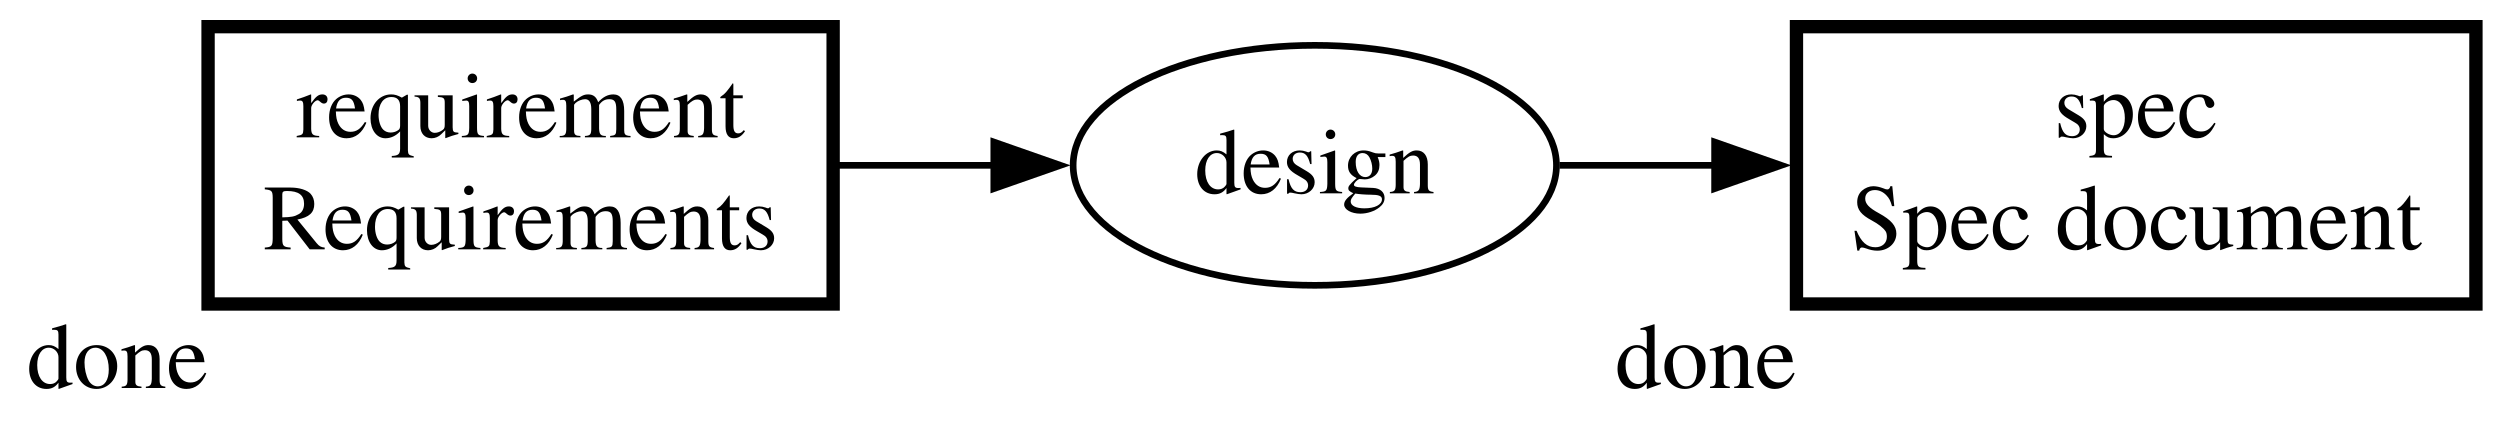
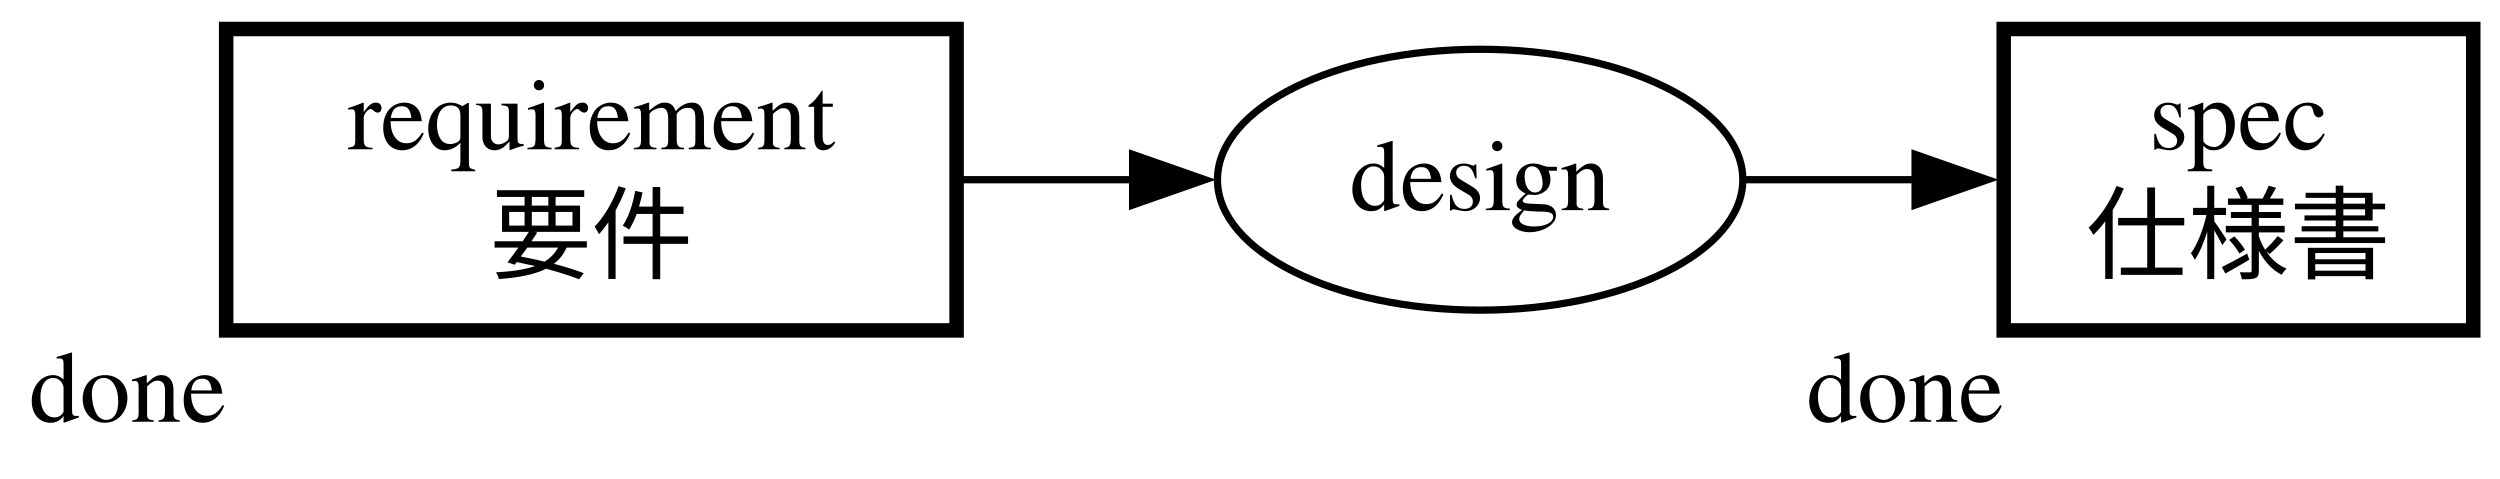
- <svg xmlns="http://www.w3.org/2000/svg" xmlns:xlink="http://www.w3.org/1999/xlink" width="375pt" height="66pt" viewBox="0.00 0.00 375.00 66.00">
+ <svg xmlns="http://www.w3.org/2000/svg" xmlns:xlink="http://www.w3.org/1999/xlink" width="345pt" height="66pt" viewBox="0.00 0.00 345.00 66.00">
  <g id="graph0" class="graph" transform="scale(1 1) rotate(0) translate(4 62.4)">
-     <polygon fill="white" stroke="none" points="-4,4 -4,-62.4 371.39,-62.4 371.39,4 -4,4" />
+     <polygon fill="white" stroke="none" points="-4,4 -4,-62.4 341.31,-62.4 341.31,4 -4,4" />
    <g id="node1" class="node">
-       <ellipse fill="none" stroke="black" cx="193.22" cy="-37.6" rx="36.25" ry="18" />
-       <text xml:space="preserve" text-anchor="middle" x="193.22" y="-33.4" font-family="Times,serif" font-size="14.00">design</text>
+       <ellipse fill="none" stroke="black" cx="200.26" cy="-37.6" rx="36.25" ry="18" />
+       <text xml:space="preserve" text-anchor="middle" x="200.26" y="-33.4" font-family="Times,serif" font-size="14.00">design</text>
    </g>
    <g id="node3" class="node">
      <g id="a_node3">
-         <a xlink:title="Spec document&#10;criteria: All open questions in requirement are resolved and reviewed by two engineers.">
-           <polygon fill="none" stroke="black" stroke-width="2" points="367.39,-58.4 265.47,-58.4 265.47,-16.8 367.39,-16.8 367.39,-58.4" />
-           <text xml:space="preserve" text-anchor="middle" x="316.43" y="-41.8" font-family="Times,serif" font-size="14.00">spec</text>
-           <text xml:space="preserve" text-anchor="middle" x="316.43" y="-25" font-family="Times,serif" font-size="14.00">Spec document</text>
+         <a xlink:title="仕様書&#10;criteria: 要件の未解決事項がすべて解消され、2名のエンジニアがレビュー済みであること。">
+           <polygon fill="none" stroke="black" stroke-width="2" points="337.31,-58.4 272.51,-58.4 272.51,-16.8 337.31,-16.8 337.31,-58.4" />
+           <text xml:space="preserve" text-anchor="middle" x="304.91" y="-41.8" font-family="Times,serif" font-size="14.00">spec</text>
+           <text xml:space="preserve" text-anchor="middle" x="304.91" y="-25" font-family="Times,serif" font-size="14.00">仕様書</text>
        </a>
      </g>
-       <text xml:space="preserve" text-anchor="middle" x="251.86" y="-4.2" font-family="Times,serif" font-size="14.00">done</text>
+       <text xml:space="preserve" text-anchor="middle" x="258.91" y="-4.2" font-family="Times,serif" font-size="14.00">done</text>
    </g>
    <g id="edge2" class="edge">
-       <path fill="none" stroke="black" d="M229.93,-37.6C237.34,-37.6 245.34,-37.6 253.38,-37.6" />
-       <polygon fill="black" stroke="black" points="253.19,-41.1 263.19,-37.6 253.19,-34.1 253.19,-41.1" />
+       <path fill="none" stroke="black" d="M236.88,-37.6C244.5,-37.6 252.64,-37.6 260.52,-37.6" />
+       <polygon fill="black" stroke="black" points="260.28,-41.1 270.28,-37.6 260.28,-34.1 260.28,-41.1" />
    </g>
    <g id="node2" class="node">
-       <polygon fill="none" stroke="black" stroke-width="2" points="120.97,-58.4 27.21,-58.4 27.21,-16.8 120.97,-16.8 120.97,-58.4" />
-       <text xml:space="preserve" text-anchor="middle" x="74.09" y="-41.8" font-family="Times,serif" font-size="14.00">requirement</text>
-       <text xml:space="preserve" text-anchor="middle" x="74.09" y="-25" font-family="Times,serif" font-size="14.00">Requirements</text>
+       <polygon fill="none" stroke="black" stroke-width="2" points="128.01,-58.4 27.21,-58.4 27.21,-16.8 128.01,-16.8 128.01,-58.4" />
+       <text xml:space="preserve" text-anchor="middle" x="77.61" y="-41.8" font-family="Times,serif" font-size="14.00">requirement</text>
+       <text xml:space="preserve" text-anchor="middle" x="77.61" y="-25" font-family="Times,serif" font-size="14.00">要件</text>
      <text xml:space="preserve" text-anchor="middle" x="13.61" y="-4.2" font-family="Times,serif" font-size="14.00">done</text>
    </g>
    <g id="edge1" class="edge">
-       <path fill="none" stroke="black" d="M121.72,-37.6C129.43,-37.6 137.43,-37.6 145.15,-37.6" />
-       <polygon fill="black" stroke="black" points="145.07,-41.1 155.07,-37.6 145.07,-34.1 145.07,-41.1" />
+       <path fill="none" stroke="black" d="M128.73,-37.6C136.56,-37.6 144.62,-37.6 152.37,-37.6" />
+       <polygon fill="black" stroke="black" points="152.3,-41.1 162.3,-37.6 152.3,-34.1 152.3,-41.1" />
    </g>
  </g>
</svg>
